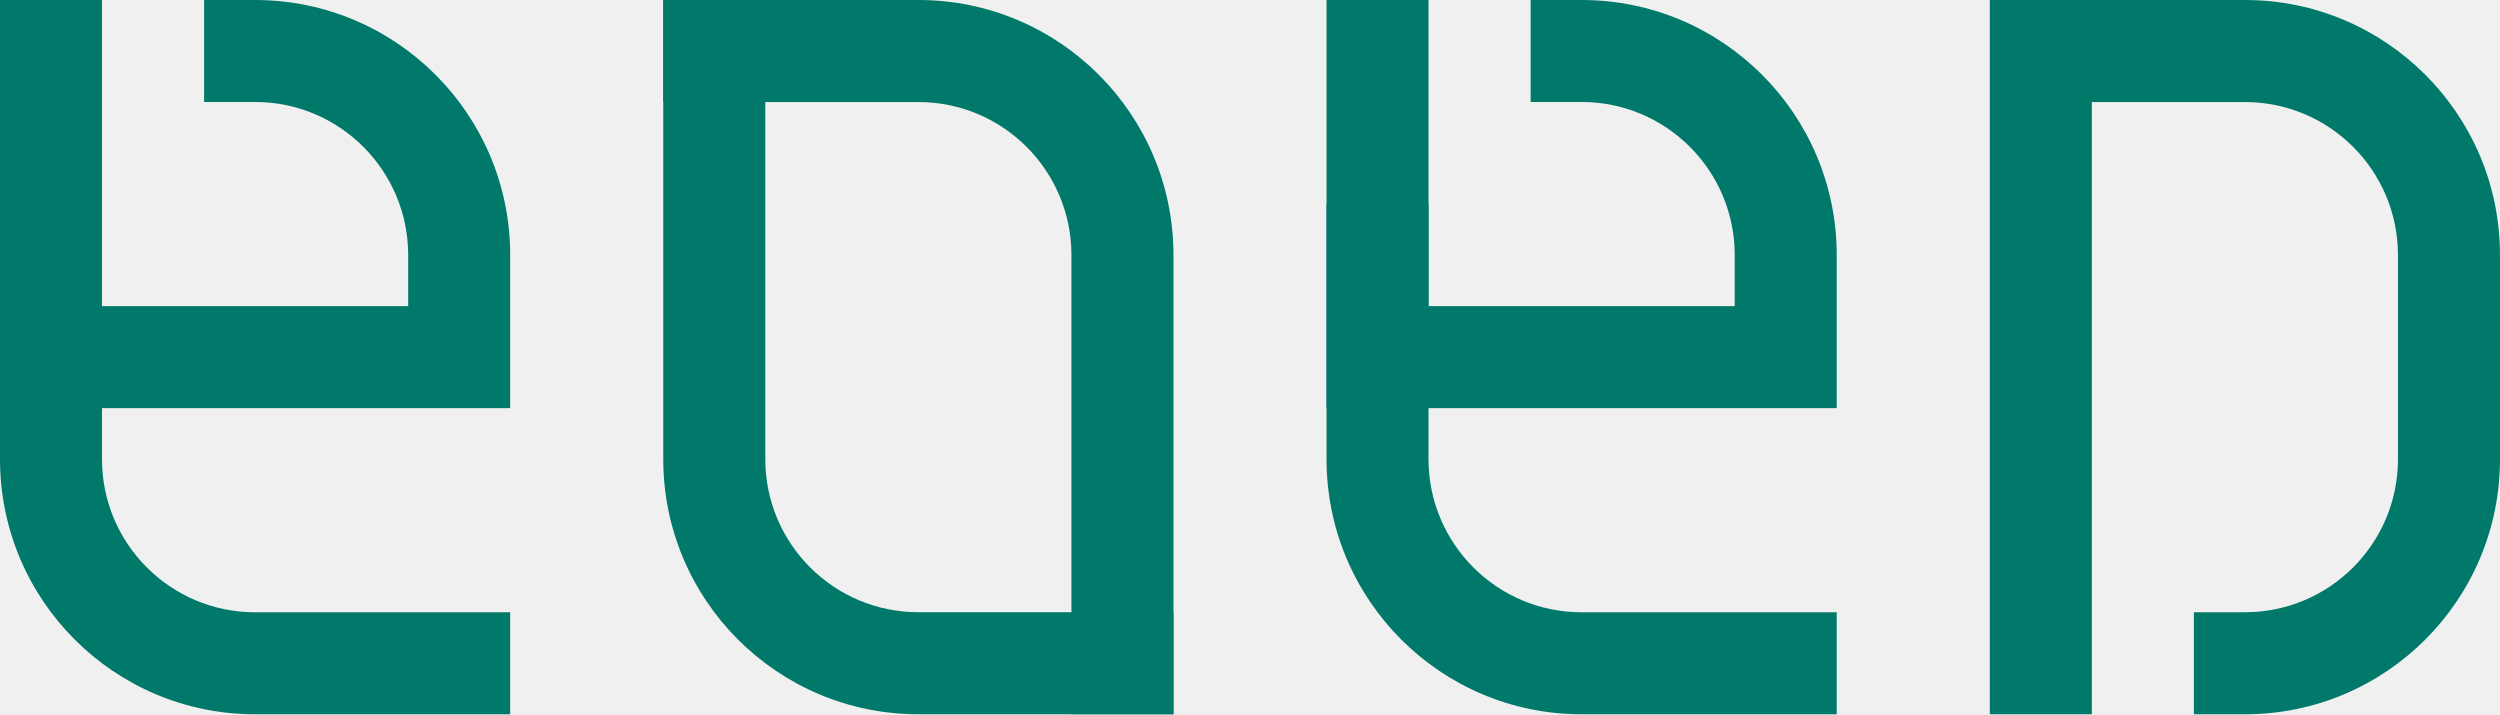
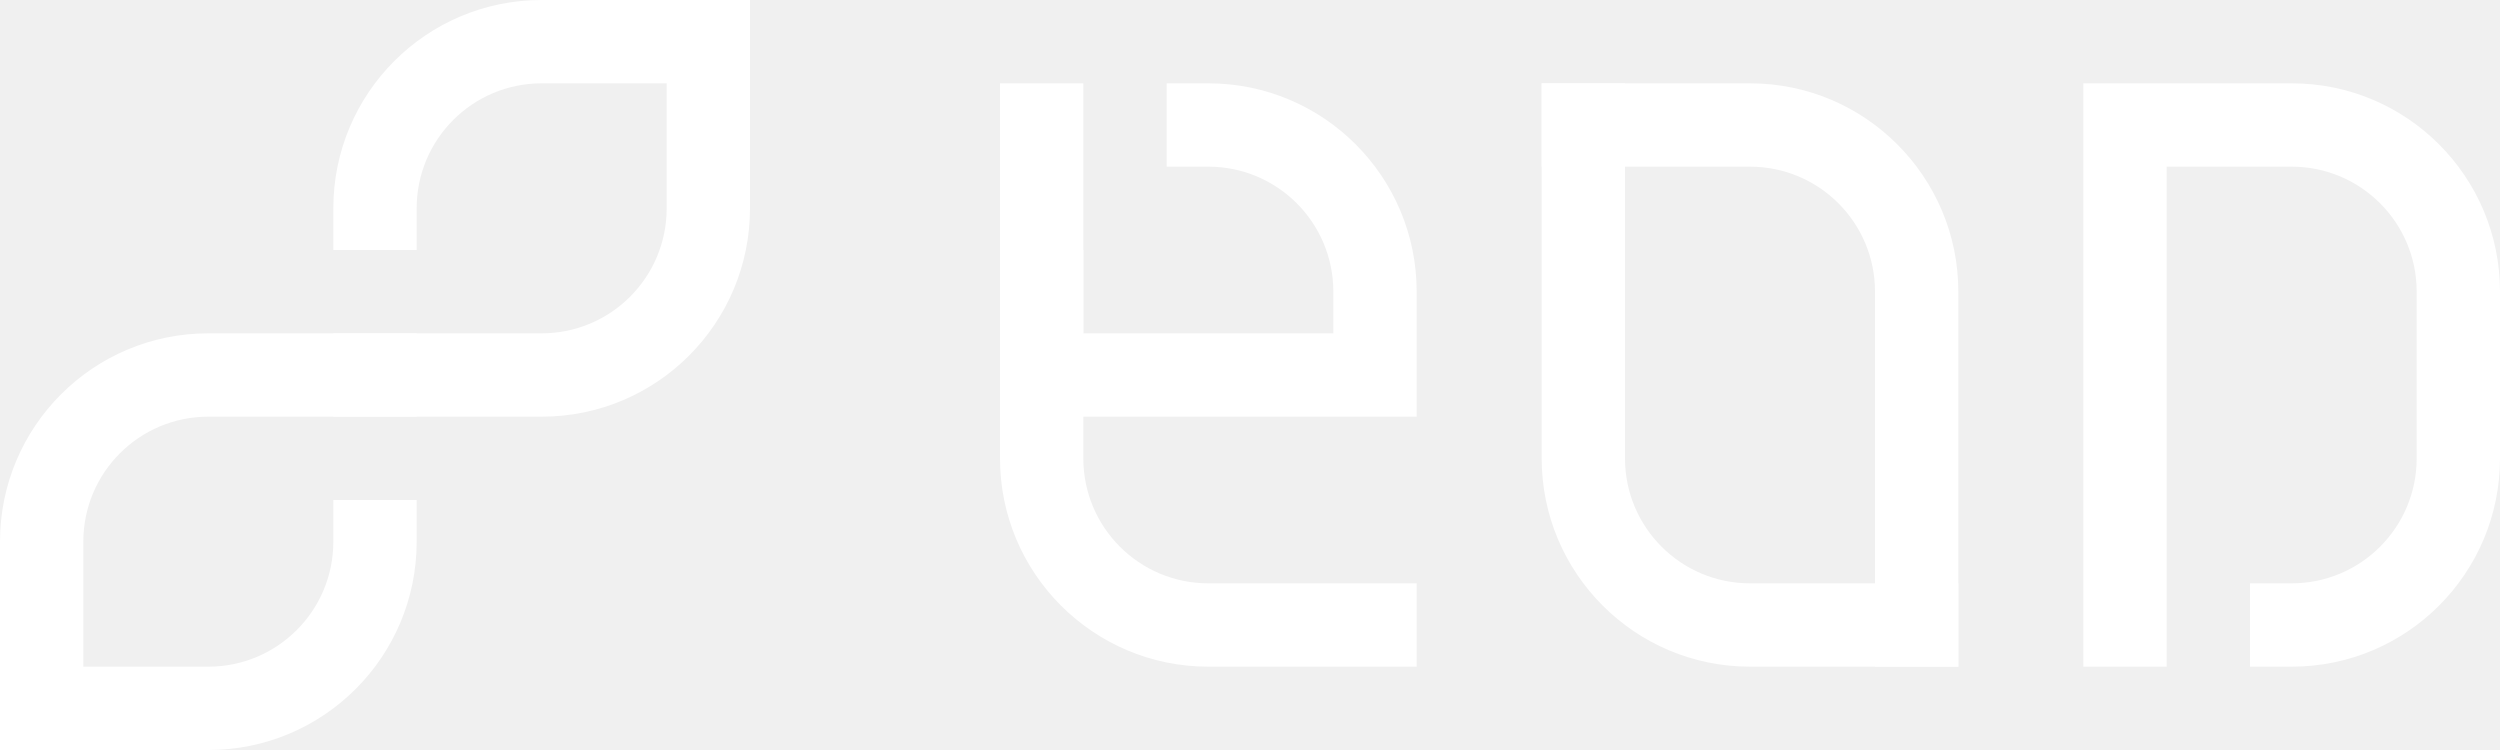
- <svg xmlns="http://www.w3.org/2000/svg" width="84" height="24" viewBox="0 0 196 56" fill="none">
-   <path fill-rule="evenodd" clip-rule="evenodd" d="M176 0C187.046 3.33786e-06 196 8.954 196 20L196 36C196 47.045 187.046 56 176 56H172V48H176C182.628 48 188 42.627 188 36L188 20C188 13.373 182.628 8 176 8L164 8L164 55.999L156 55.999L156 5.8651e-05L176 0Z" fill="#00796B" />
-   <path fill-rule="evenodd" clip-rule="evenodd" d="M7.996 16.001V36C7.996 42.629 13.37 48.003 19.999 48.003L39.999 48.003L39.999 56L19.999 56C8.954 56 0 47.046 0 36V16.001H7.996Z" fill="#00796B" />
-   <path fill-rule="evenodd" clip-rule="evenodd" d="M7.996 2.54175e-07L7.996 23.997L-7.62796e-07 23.997L0 0L7.996 2.54175e-07Z" fill="#00796B" />
-   <path fill-rule="evenodd" clip-rule="evenodd" d="M16.001 0H19.999C31.045 0 39.999 8.954 39.999 19.999L39.999 31.998L8.7654e-07 31.998L0 24.002L32.002 24.002L32.002 19.999C32.002 13.37 26.628 7.996 19.999 7.996H16.001V0Z" fill="#00796B" />
-   <path fill-rule="evenodd" clip-rule="evenodd" d="M111.996 16.001V36C111.996 42.629 117.37 48.003 123.999 48.003L143.999 48.003L143.999 56L123.999 56C112.954 56 104 47.046 104 36V16.001H111.996Z" fill="#00796B" />
-   <path fill-rule="evenodd" clip-rule="evenodd" d="M111.996 2.54175e-07L111.996 23.997L104 23.997L104 0L111.996 2.54175e-07Z" fill="#00796B" />
-   <path fill-rule="evenodd" clip-rule="evenodd" d="M120.001 0H123.999C135.045 0 143.999 8.954 143.999 19.999L143.999 31.998L104 31.998L104 24.002L136.002 24.002L136.002 19.999C136.002 13.37 130.628 7.996 123.999 7.996H120.001V0Z" fill="#00796B" />
-   <path fill-rule="evenodd" clip-rule="evenodd" d="M52 0L52 23.998L52 35.999C52 47.044 60.955 55.998 72 55.998H92V47.998H72C65.372 47.998 60 42.625 60 35.999L60 20.001L60 19.998L60 2.67029e-05L52 0Z" fill="#00796B" />
-   <path fill-rule="evenodd" clip-rule="evenodd" d="M92 55.998L92 32L92 19.998C92 8.953 83.045 -0 72 -0L52 -0L52 8L72 8C78.628 8 84 13.372 84 19.998L84 35.996L84 35.999L84 55.998L92 55.998Z" fill="#00796B" />
+ <svg xmlns="http://www.w3.org/2000/svg" width="80" height="24" viewBox="0 0 240 72">
+   <path d="M40,24v-4c0-6.63,5.37-12,12-12h20V0h-20c-11.05,0-20,8.95-20,20v4h8Z" style="fill: #fff; fill-rule: evenodd; stroke-width: 0px;" />
+   <path d="M64,0v20c0,6.63-5.37,12-12,12h-20v8h20c11.05,0,20-8.95,20-20V0h-8Z" style="fill: #fff; fill-rule: evenodd; stroke-width: 0px;" />
+   <path d="M32,48v4c0,6.63-5.37,12-12,12H0v8h20c11.05,0,20-8.95,20-20v-4h-8Z" style="fill: #fff; fill-rule: evenodd; stroke-width: 0px;" />
+   <path d="M8,72v-20c0-6.63,5.37-12,12-12h20v-8h-20C8.95,32,0,40.95,0,52v20h8Z" style="fill: #fff; fill-rule: evenodd; stroke-width: 0px;" />
+   <path d="M220,8c11.05,0,20,8.95,20,20v16c0,11.05-8.95,20-20,20h-4v-8h4c6.63,0,12-5.37,12-12v-16c0-6.63-5.37-12-12-12h-12v48h-8V8h20Z" style="fill: #fff; fill-rule: evenodd; stroke-width: 0px;" />
+   <path d="M104,24v20c0,6.63,5.37,12,12,12h20v8h-20c-11.04,0-20-8.95-20-20v-20h8Z" style="fill: #fff; fill-rule: evenodd; stroke-width: 0px;" />
+   <path d="M104,8v24h-8V8h8Z" style="fill: #fff; fill-rule: evenodd; stroke-width: 0px;" />
+   <path d="M112,8h4c11.05,0,20,8.95,20,20v12h-40v-8h32v-4c0-6.63-5.37-12-12-12h-4v-8Z" style="fill: #fff; fill-rule: evenodd; stroke-width: 0px;" />
+   <path d="M148,8v36c0,11.04,8.96,20,20,20h20v-8h-20c-6.63,0-12-5.37-12-12v-16h0V8h-8Z" style="fill: #fff; fill-rule: evenodd; stroke-width: 0px;" />
+   <path d="M188,64V28c0-11.04-8.96-20-20-20h-20s0,8,0,8h20c6.63,0,12,5.37,12,12v16h0v20h8Z" style="fill: #fff; fill-rule: evenodd; stroke-width: 0px;" />
</svg>
